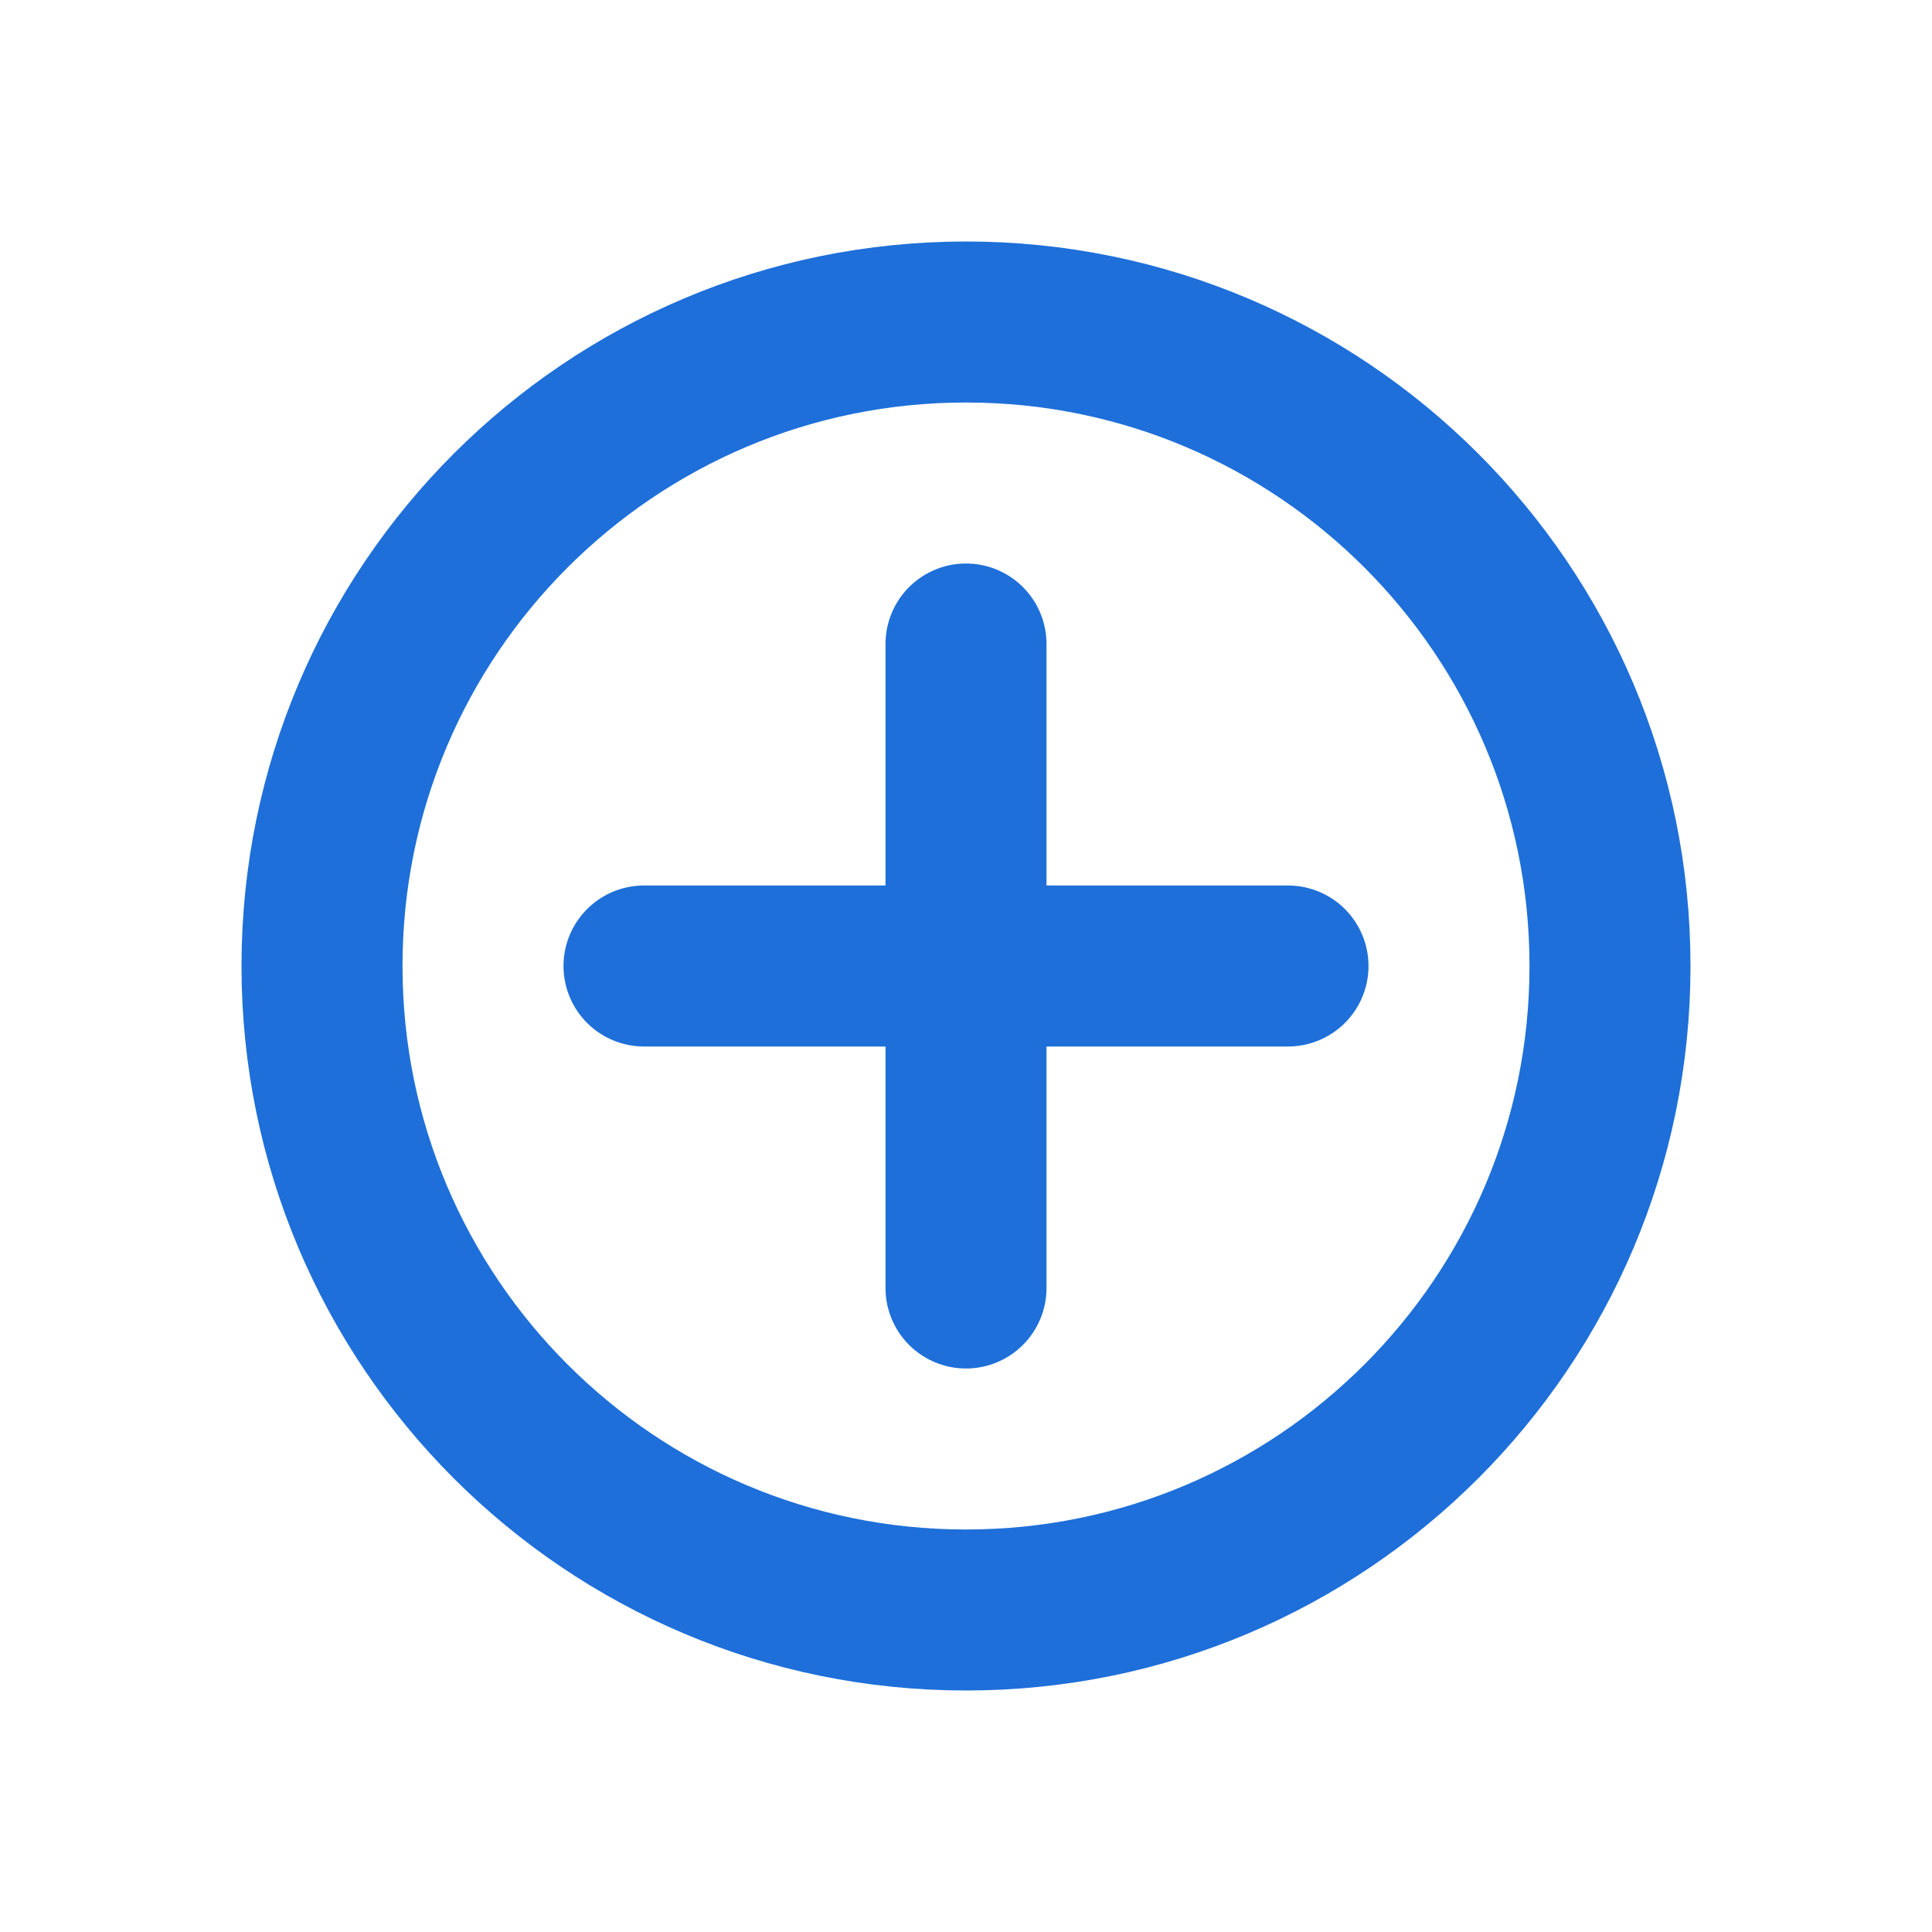
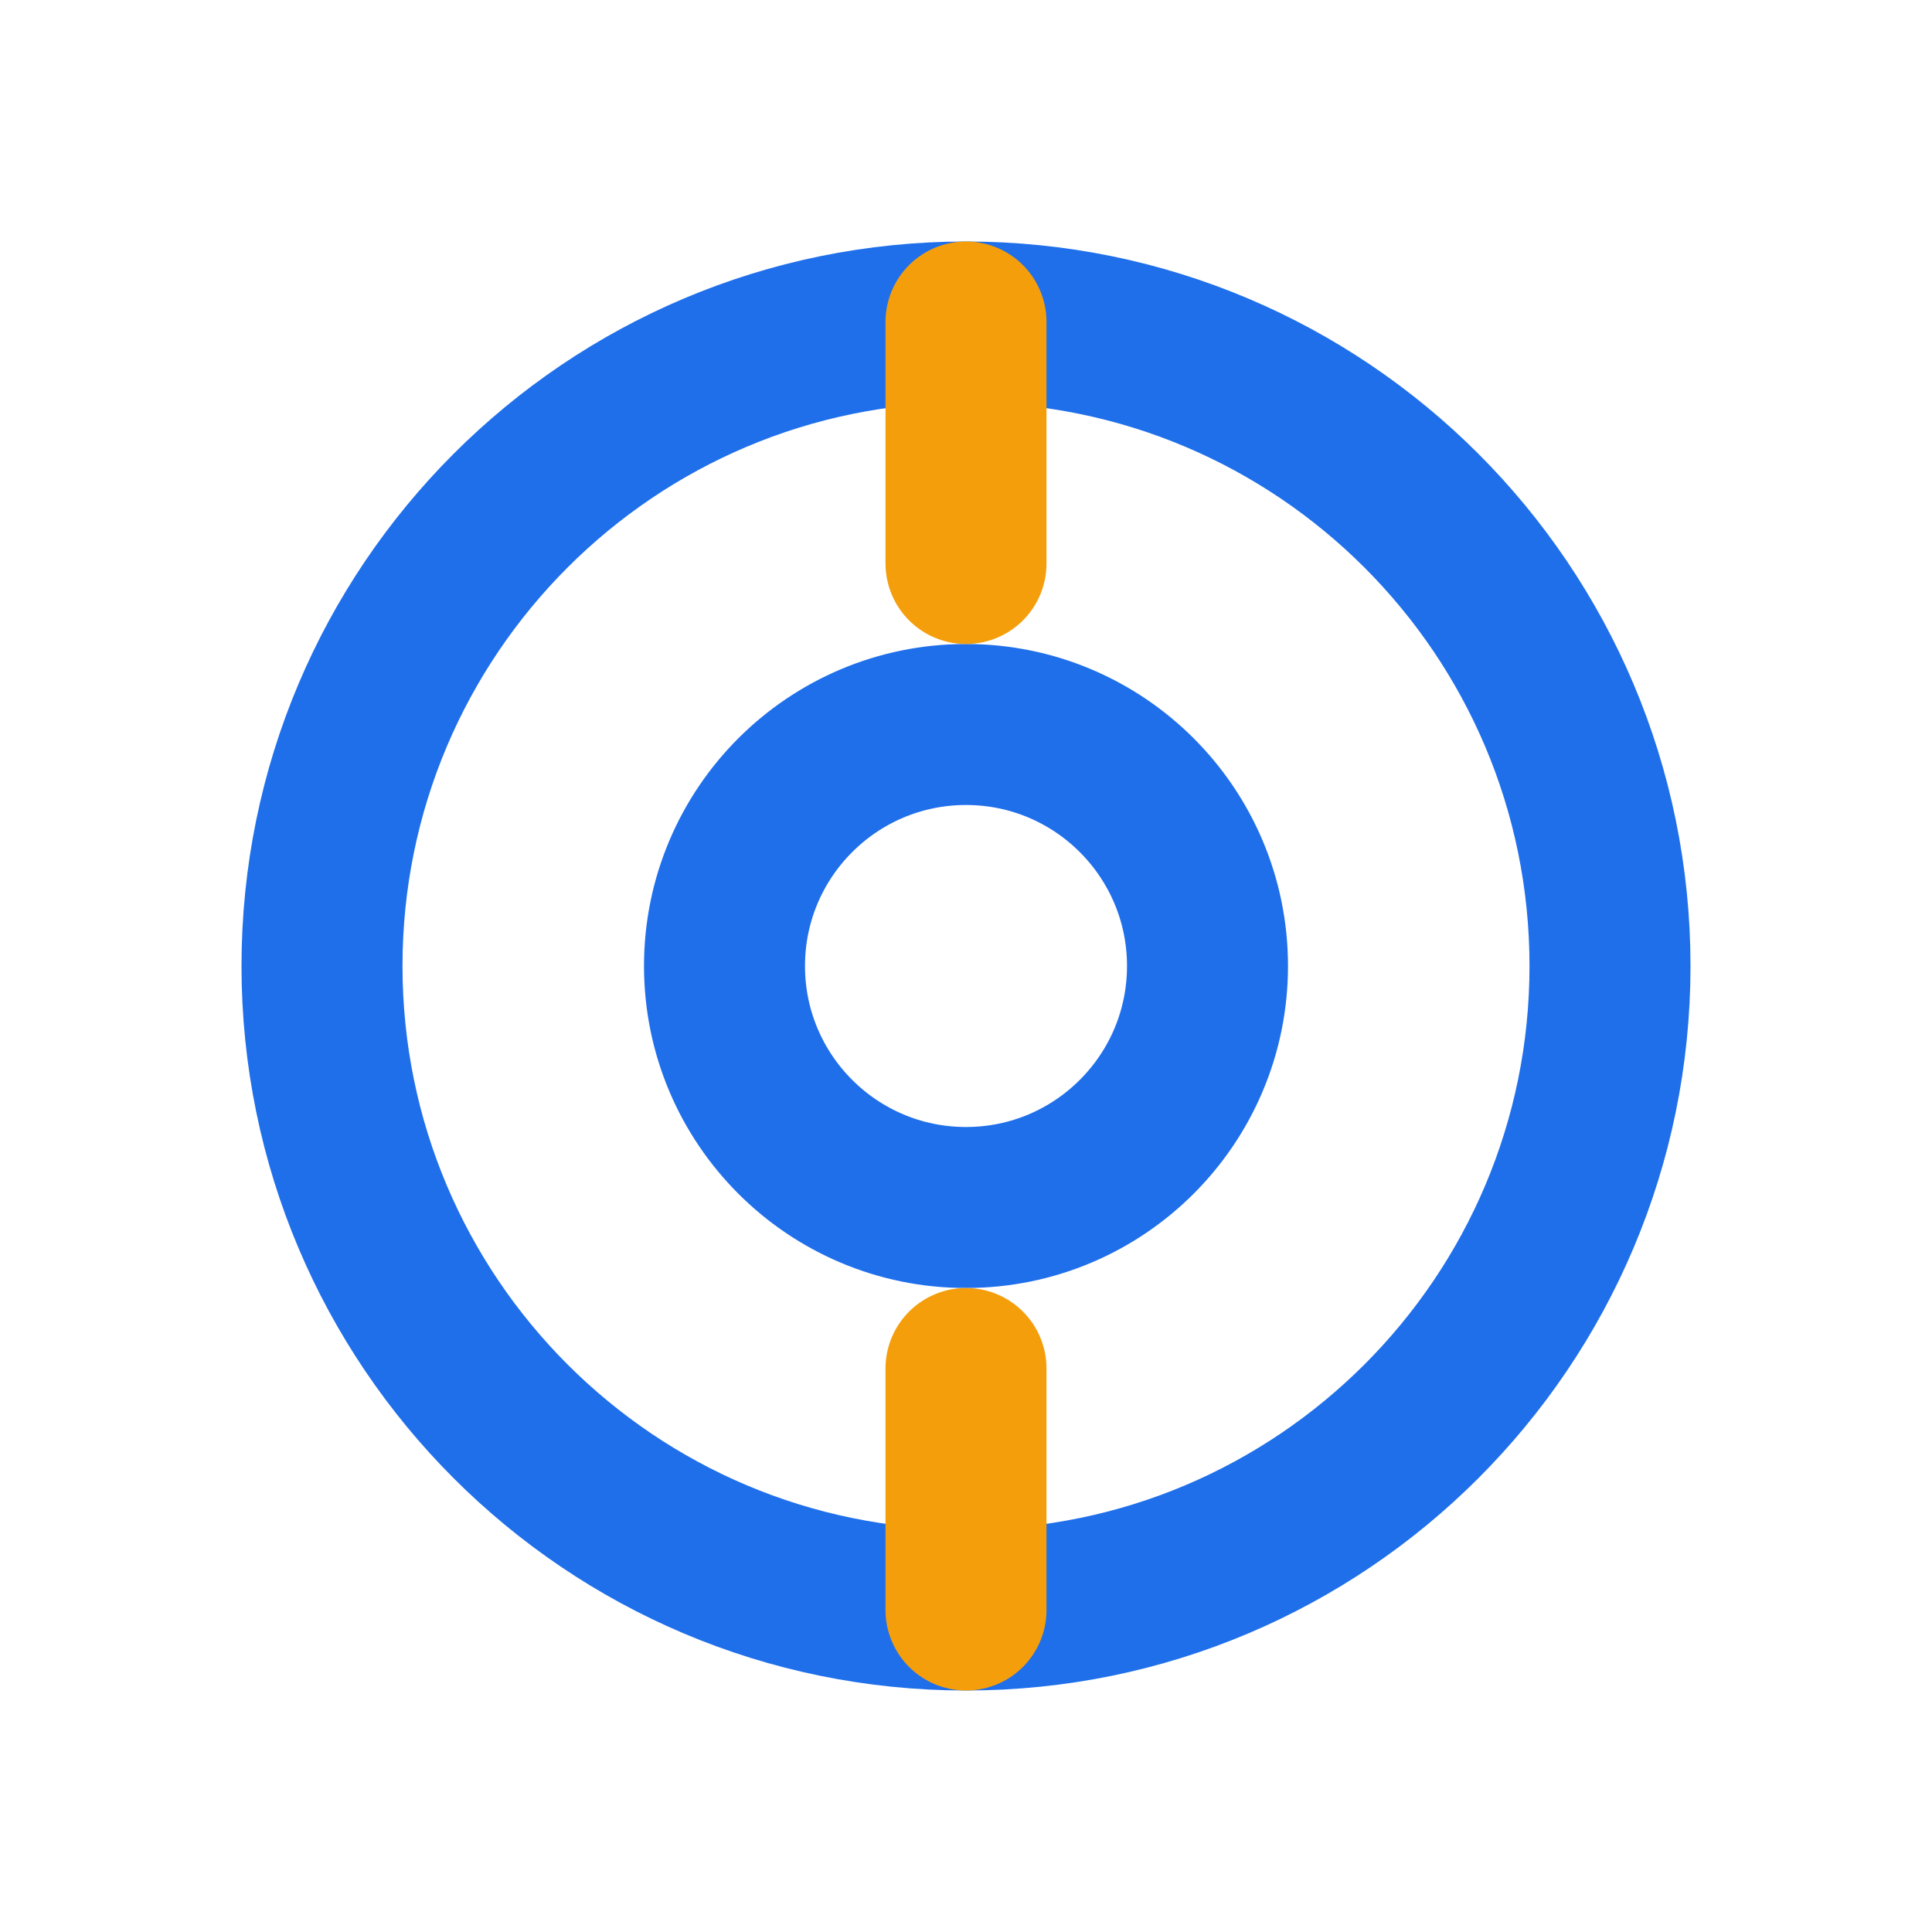
<svg xmlns="http://www.w3.org/2000/svg" viewBox="0 0 24 24">
-   <circle cx="12" cy="12" r="8" fill="none" stroke="#1e6fd9" stroke-width="2" />
-   <path d="M12 8v8" fill="none" stroke="#1e6fd9" stroke-width="2" stroke-linecap="round" />
-   <path d="M8 12h8" fill="none" stroke="#1e6fd9" stroke-width="2" stroke-linecap="round" />
+   <circle cx="12" cy="12" r="8" fill="none" stroke="#1f6feb" stroke-width="2" />
+   <circle cx="12" cy="12" r="3" fill="none" stroke="#1f6feb" stroke-width="2" />
+   <path d="M12 4v3" fill="none" stroke="#f59e0b" stroke-width="2" stroke-linecap="round" />
+   <path d="M12 17v3" fill="none" stroke="#f59e0b" stroke-width="2" stroke-linecap="round" />
</svg>
